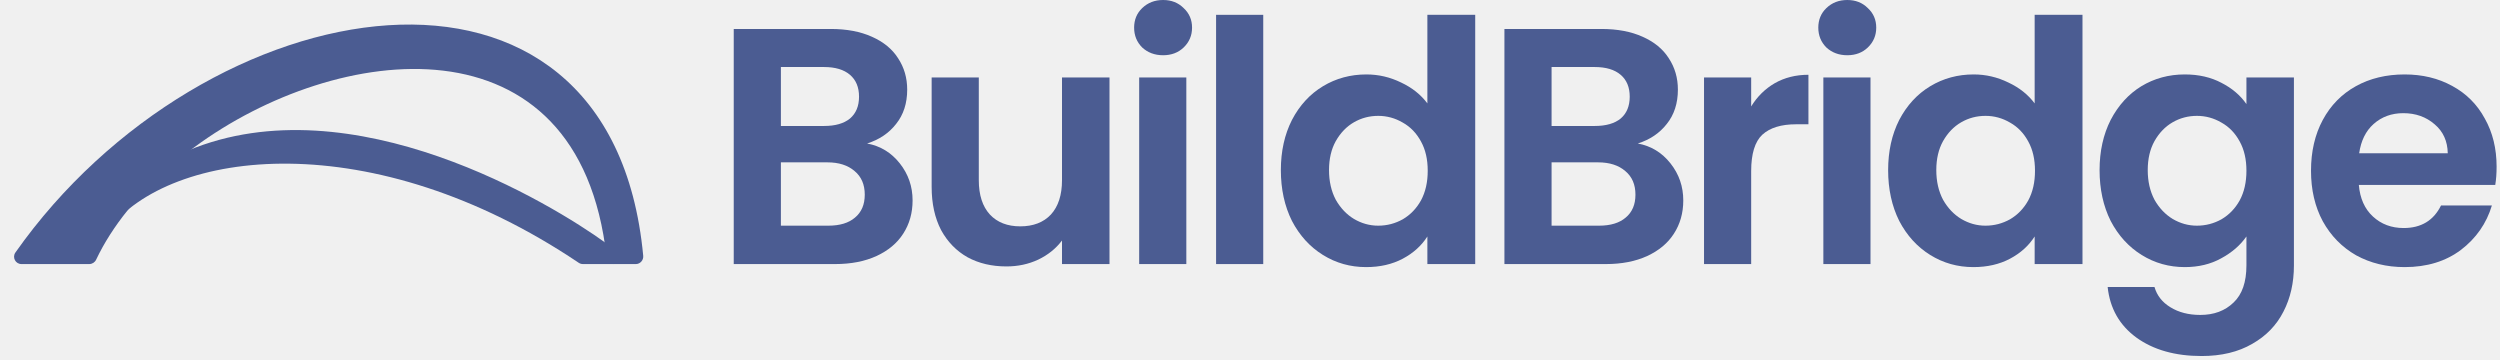
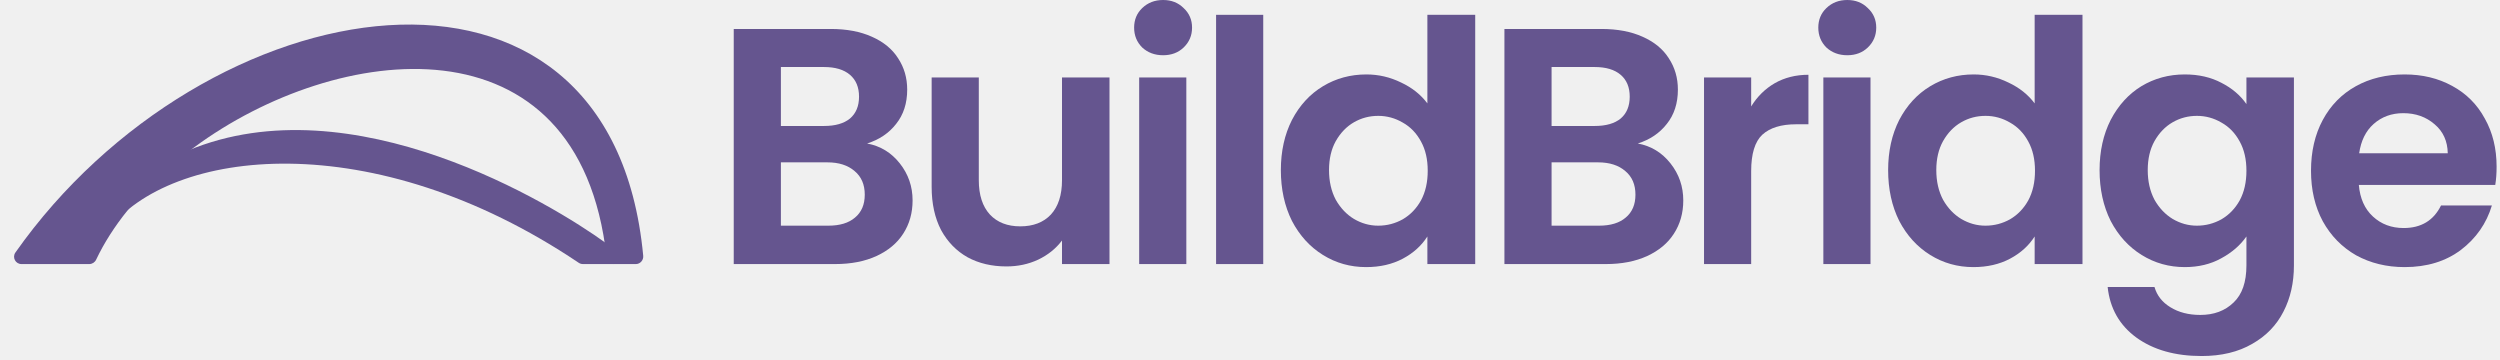
<svg xmlns="http://www.w3.org/2000/svg" width="334" height="48" viewBox="0 0 334 48" fill="none">
  <g clip-path="url(#clip0_253_584)">
-     <path d="M77.312 35.106C49.8 16.602 22.787 19.734 14.355 30.828C16.972 26.554 19.204 24.21 24.951 20.205C25.009 20.165 25.072 20.13 25.137 20.103C47.114 10.954 73.824 27.325 80.886 32.431C81.053 32.552 81.165 32.714 81.231 32.911L82.02 35.28H77.876C77.676 35.28 77.478 35.218 77.312 35.106Z" fill="#4B5C92" />
-     <path d="M2.869 35.28H11.925C12.32 35.28 12.676 35.047 12.845 34.69C13.911 32.439 15.328 30.236 17.026 28.125C19.479 25.076 22.517 22.22 25.929 19.695C44.916 5.641 77.407 1.523 81.036 34.352C81.093 34.865 81.526 35.28 82.042 35.28H84.95C85.531 35.28 85.989 34.757 85.934 34.178C81.648 -11.542 27.291 -2.103 2.058 33.736C1.599 34.389 2.07 35.28 2.869 35.28Z" fill="#4B5C92" />
+     <path d="M77.312 35.106C49.8 16.602 22.787 19.734 14.355 30.828C16.972 26.554 19.204 24.21 24.951 20.205C25.009 20.165 25.072 20.13 25.137 20.103C47.114 10.954 73.824 27.325 80.886 32.431C81.053 32.552 81.165 32.714 81.231 32.911L82.02 35.28H77.876C77.676 35.28 77.478 35.218 77.312 35.106Z" fill="#65558F" />
+     <path d="M2.869 35.28H11.925C12.32 35.28 12.676 35.047 12.845 34.69C13.911 32.439 15.328 30.236 17.026 28.125C19.479 25.076 22.517 22.22 25.929 19.695C44.916 5.641 77.407 1.523 81.036 34.352C81.093 34.865 81.526 35.28 82.042 35.28H84.95C85.531 35.28 85.989 34.757 85.934 34.178C81.648 -11.542 27.291 -2.103 2.058 33.736C1.599 34.389 2.07 35.28 2.869 35.28Z" fill="#65558F" />
  </g>
-   <path d="M115.847 19.17C117.617 19.5 119.072 20.385 120.212 21.825C121.352 23.265 121.922 24.915 121.922 26.775C121.922 28.455 121.502 29.94 120.662 31.23C119.852 32.49 118.667 33.48 117.107 34.2C115.547 34.92 113.702 35.28 111.572 35.28H98.027V3.87H110.987C113.117 3.87 114.947 4.215 116.477 4.905C118.037 5.595 119.207 6.555 119.987 7.785C120.797 9.015 121.202 10.41 121.202 11.97C121.202 13.8 120.707 15.33 119.717 16.56C118.757 17.79 117.467 18.66 115.847 19.17ZM104.327 16.83H110.087C111.587 16.83 112.742 16.5 113.552 15.84C114.362 15.15 114.767 14.175 114.767 12.915C114.767 11.655 114.362 10.68 113.552 9.99C112.742 9.3 111.587 8.955 110.087 8.955H104.327V16.83ZM110.672 30.15C112.202 30.15 113.387 29.79 114.227 29.07C115.097 28.35 115.532 27.33 115.532 26.01C115.532 24.66 115.082 23.61 114.182 22.86C113.282 22.08 112.067 21.69 110.537 21.69H104.327V30.15H110.672Z" fill="#4B5C92" />
-   <path d="M148.228 10.35V35.28H141.883V32.13C141.073 33.21 140.008 34.065 138.688 34.695C137.398 35.295 135.988 35.595 134.458 35.595C132.508 35.595 130.783 35.19 129.283 34.38C127.783 33.54 126.598 32.325 125.728 30.735C124.888 29.115 124.468 27.195 124.468 24.975V10.35H130.768V24.075C130.768 26.055 131.263 27.585 132.253 28.665C133.243 29.715 134.593 30.24 136.303 30.24C138.043 30.24 139.408 29.715 140.398 28.665C141.388 27.585 141.883 26.055 141.883 24.075V10.35H148.228Z" fill="#4B5C92" />
-   <path d="M155.389 7.38C154.279 7.38 153.349 7.035 152.599 6.345C151.879 5.625 151.519 4.74 151.519 3.69C151.519 2.64 151.879 1.77 152.599 1.08C153.349 0.36 154.279 0 155.389 0C156.499 0 157.414 0.36 158.134 1.08C158.884 1.77 159.259 2.64 159.259 3.69C159.259 4.74 158.884 5.625 158.134 6.345C157.414 7.035 156.499 7.38 155.389 7.38ZM158.494 10.35V35.28H152.194V10.35H158.494Z" fill="#4B5C92" />
-   <path d="M168.769 1.98V35.28H162.469V1.98H168.769Z" fill="#4B5C92" />
-   <path d="M171.123 22.725C171.123 20.205 171.618 17.97 172.608 16.02C173.628 14.07 175.008 12.57 176.748 11.52C178.488 10.47 180.423 9.945 182.553 9.945C184.173 9.945 185.718 10.305 187.188 11.025C188.658 11.715 189.828 12.645 190.698 13.815V1.98H197.088V35.28H190.698V31.59C189.918 32.82 188.823 33.81 187.413 34.56C186.003 35.31 184.368 35.685 182.508 35.685C180.408 35.685 178.488 35.145 176.748 34.065C175.008 32.985 173.628 31.47 172.608 29.52C171.618 27.54 171.123 25.275 171.123 22.725ZM190.743 22.815C190.743 21.285 190.443 19.98 189.843 18.9C189.243 17.79 188.433 16.95 187.413 16.38C186.393 15.78 185.298 15.48 184.128 15.48C182.958 15.48 181.878 15.765 180.888 16.335C179.898 16.905 179.088 17.745 178.458 18.855C177.858 19.935 177.558 21.225 177.558 22.725C177.558 24.225 177.858 25.545 178.458 26.685C179.088 27.795 179.898 28.65 180.888 29.25C181.908 29.85 182.988 30.15 184.128 30.15C185.298 30.15 186.393 29.865 187.413 29.295C188.433 28.695 189.243 27.855 189.843 26.775C190.443 25.665 190.743 24.345 190.743 22.815Z" fill="#4B5C92" />
-   <path d="M218.811 19.17C220.581 19.5 222.036 20.385 223.176 21.825C224.316 23.265 224.886 24.915 224.886 26.775C224.886 28.455 224.466 29.94 223.626 31.23C222.816 32.49 221.631 33.48 220.071 34.2C218.511 34.92 216.666 35.28 214.536 35.28H200.991V3.87H213.951C216.081 3.87 217.911 4.215 219.441 4.905C221.001 5.595 222.171 6.555 222.951 7.785C223.761 9.015 224.166 10.41 224.166 11.97C224.166 13.8 223.671 15.33 222.681 16.56C221.721 17.79 220.431 18.66 218.811 19.17ZM207.291 16.83H213.051C214.551 16.83 215.706 16.5 216.516 15.84C217.326 15.15 217.731 14.175 217.731 12.915C217.731 11.655 217.326 10.68 216.516 9.99C215.706 9.3 214.551 8.955 213.051 8.955H207.291V16.83ZM213.636 30.15C215.166 30.15 216.351 29.79 217.191 29.07C218.061 28.35 218.496 27.33 218.496 26.01C218.496 24.66 218.046 23.61 217.146 22.86C216.246 22.08 215.031 21.69 213.501 21.69H207.291V30.15H213.636Z" fill="#4B5C92" />
-   <path d="M233.957 14.22C234.767 12.9 235.817 11.865 237.107 11.115C238.427 10.365 239.927 9.99 241.607 9.99V16.605H239.942C237.962 16.605 236.462 17.07 235.442 18C234.452 18.93 233.957 20.55 233.957 22.86V35.28H227.657V10.35H233.957V14.22Z" fill="#4B5C92" />
-   <path d="M246.795 7.38C245.685 7.38 244.755 7.035 244.005 6.345C243.285 5.625 242.925 4.74 242.925 3.69C242.925 2.64 243.285 1.77 244.005 1.08C244.755 0.36 245.685 0 246.795 0C247.905 0 248.82 0.36 249.54 1.08C250.29 1.77 250.665 2.64 250.665 3.69C250.665 4.74 250.29 5.625 249.54 6.345C248.82 7.035 247.905 7.38 246.795 7.38ZM249.9 10.35V35.28H243.6V10.35H249.9Z" fill="#4B5C92" />
-   <path d="M252.255 22.725C252.255 20.205 252.75 17.97 253.74 16.02C254.76 14.07 256.14 12.57 257.88 11.52C259.62 10.47 261.555 9.945 263.685 9.945C265.305 9.945 266.85 10.305 268.32 11.025C269.79 11.715 270.96 12.645 271.83 13.815V1.98H278.22V35.28H271.83V31.59C271.05 32.82 269.955 33.81 268.545 34.56C267.135 35.31 265.5 35.685 263.64 35.685C261.54 35.685 259.62 35.145 257.88 34.065C256.14 32.985 254.76 31.47 253.74 29.52C252.75 27.54 252.255 25.275 252.255 22.725ZM271.875 22.815C271.875 21.285 271.575 19.98 270.975 18.9C270.375 17.79 269.565 16.95 268.545 16.38C267.525 15.78 266.43 15.48 265.26 15.48C264.09 15.48 263.01 15.765 262.02 16.335C261.03 16.905 260.22 17.745 259.59 18.855C258.99 19.935 258.69 21.225 258.69 22.725C258.69 24.225 258.99 25.545 259.59 26.685C260.22 27.795 261.03 28.65 262.02 29.25C263.04 29.85 264.12 30.15 265.26 30.15C266.43 30.15 267.525 29.865 268.545 29.295C269.565 28.695 270.375 27.855 270.975 26.775C271.575 25.665 271.875 24.345 271.875 22.815Z" fill="#4B5C92" />
-   <path d="M291.888 9.945C293.748 9.945 295.383 10.32 296.793 11.07C298.203 11.79 299.313 12.735 300.123 13.905V10.35H306.468V35.46C306.468 37.77 306.003 39.825 305.073 41.625C304.143 43.455 302.748 44.895 300.888 45.945C299.028 47.025 296.778 47.565 294.138 47.565C290.598 47.565 287.688 46.74 285.408 45.09C283.158 43.44 281.883 41.19 281.583 38.34H287.838C288.168 39.48 288.873 40.38 289.953 41.04C291.063 41.73 292.398 42.075 293.958 42.075C295.788 42.075 297.273 41.52 298.413 40.41C299.553 39.33 300.123 37.68 300.123 35.46V31.59C299.313 32.76 298.188 33.735 296.748 34.515C295.338 35.295 293.718 35.685 291.888 35.685C289.788 35.685 287.868 35.145 286.128 34.065C284.388 32.985 283.008 31.47 281.988 29.52C280.998 27.54 280.503 25.275 280.503 22.725C280.503 20.205 280.998 17.97 281.988 16.02C283.008 14.07 284.373 12.57 286.083 11.52C287.823 10.47 289.758 9.945 291.888 9.945ZM300.123 22.815C300.123 21.285 299.823 19.98 299.223 18.9C298.623 17.79 297.813 16.95 296.793 16.38C295.773 15.78 294.678 15.48 293.508 15.48C292.338 15.48 291.258 15.765 290.268 16.335C289.278 16.905 288.468 17.745 287.838 18.855C287.238 19.935 286.938 21.225 286.938 22.725C286.938 24.225 287.238 25.545 287.838 26.685C288.468 27.795 289.278 28.65 290.268 29.25C291.288 29.85 292.368 30.15 293.508 30.15C294.678 30.15 295.773 29.865 296.793 29.295C297.813 28.695 298.623 27.855 299.223 26.775C299.823 25.665 300.123 24.345 300.123 22.815Z" fill="#4B5C92" />
-   <path d="M333.546 22.275C333.546 23.175 333.486 23.985 333.366 24.705H315.141C315.291 26.505 315.921 27.915 317.031 28.935C318.141 29.955 319.506 30.465 321.126 30.465C323.466 30.465 325.131 29.46 326.121 27.45H332.916C332.196 29.85 330.816 31.83 328.776 33.39C326.736 34.92 324.231 35.685 321.261 35.685C318.861 35.685 316.701 35.16 314.781 34.11C312.891 33.03 311.406 31.515 310.326 29.565C309.276 27.615 308.751 25.365 308.751 22.815C308.751 20.235 309.276 17.97 310.326 16.02C311.376 14.07 312.846 12.57 314.736 11.52C316.626 10.47 318.801 9.945 321.261 9.945C323.631 9.945 325.746 10.455 327.606 11.475C329.496 12.495 330.951 13.95 331.971 15.84C333.021 17.7 333.546 19.845 333.546 22.275ZM327.021 20.475C326.991 18.855 326.406 17.565 325.266 16.605C324.126 15.615 322.731 15.12 321.081 15.12C319.521 15.12 318.201 15.6 317.121 16.56C316.071 17.49 315.426 18.795 315.186 20.475H327.021Z" fill="#4B5C92" />
+   <path d="M115.847 19.17C117.617 19.5 119.072 20.385 120.212 21.825C121.352 23.265 121.922 24.915 121.922 26.775C121.922 28.455 121.502 29.94 120.662 31.23C119.852 32.49 118.667 33.48 117.107 34.2C115.547 34.92 113.702 35.28 111.572 35.28H98.027V3.87H110.987C113.117 3.87 114.947 4.215 116.477 4.905C118.037 5.595 119.207 6.555 119.987 7.785C120.797 9.015 121.202 10.41 121.202 11.97C121.202 13.8 120.707 15.33 119.717 16.56C118.757 17.79 117.467 18.66 115.847 19.17ZM104.327 16.83H110.087C111.587 16.83 112.742 16.5 113.552 15.84C114.362 15.15 114.767 14.175 114.767 12.915C114.767 11.655 114.362 10.68 113.552 9.99C112.742 9.3 111.587 8.955 110.087 8.955H104.327V16.83ZM110.672 30.15C112.202 30.15 113.387 29.79 114.227 29.07C115.097 28.35 115.532 27.33 115.532 26.01C115.532 24.66 115.082 23.61 114.182 22.86C113.282 22.08 112.067 21.69 110.537 21.69H104.327V30.15H110.672Z" fill="#65558F" />
+   <path d="M148.228 10.35V35.28H141.883V32.13C141.073 33.21 140.008 34.065 138.688 34.695C137.398 35.295 135.988 35.595 134.458 35.595C132.508 35.595 130.783 35.19 129.283 34.38C127.783 33.54 126.598 32.325 125.728 30.735C124.888 29.115 124.468 27.195 124.468 24.975V10.35H130.768V24.075C130.768 26.055 131.263 27.585 132.253 28.665C133.243 29.715 134.593 30.24 136.303 30.24C138.043 30.24 139.408 29.715 140.398 28.665C141.388 27.585 141.883 26.055 141.883 24.075V10.35H148.228Z" fill="#65558F" />
+   <path d="M155.389 7.38C154.279 7.38 153.349 7.035 152.599 6.345C151.879 5.625 151.519 4.74 151.519 3.69C151.519 2.64 151.879 1.77 152.599 1.08C153.349 0.36 154.279 0 155.389 0C156.499 0 157.414 0.36 158.134 1.08C158.884 1.77 159.259 2.64 159.259 3.69C159.259 4.74 158.884 5.625 158.134 6.345C157.414 7.035 156.499 7.38 155.389 7.38ZM158.494 10.35V35.28H152.194V10.35H158.494Z" fill="#65558F" />
+   <path d="M168.769 1.98V35.28H162.469V1.98H168.769Z" fill="#65558F" />
+   <path d="M171.123 22.725C171.123 20.205 171.618 17.97 172.608 16.02C173.628 14.07 175.008 12.57 176.748 11.52C178.488 10.47 180.423 9.945 182.553 9.945C184.173 9.945 185.718 10.305 187.188 11.025C188.658 11.715 189.828 12.645 190.698 13.815V1.98H197.088V35.28H190.698V31.59C189.918 32.82 188.823 33.81 187.413 34.56C186.003 35.31 184.368 35.685 182.508 35.685C180.408 35.685 178.488 35.145 176.748 34.065C175.008 32.985 173.628 31.47 172.608 29.52C171.618 27.54 171.123 25.275 171.123 22.725ZM190.743 22.815C190.743 21.285 190.443 19.98 189.843 18.9C189.243 17.79 188.433 16.95 187.413 16.38C186.393 15.78 185.298 15.48 184.128 15.48C182.958 15.48 181.878 15.765 180.888 16.335C179.898 16.905 179.088 17.745 178.458 18.855C177.858 19.935 177.558 21.225 177.558 22.725C177.558 24.225 177.858 25.545 178.458 26.685C179.088 27.795 179.898 28.65 180.888 29.25C181.908 29.85 182.988 30.15 184.128 30.15C185.298 30.15 186.393 29.865 187.413 29.295C188.433 28.695 189.243 27.855 189.843 26.775C190.443 25.665 190.743 24.345 190.743 22.815Z" fill="#65558F" />
+   <path d="M218.811 19.17C220.581 19.5 222.036 20.385 223.176 21.825C224.316 23.265 224.886 24.915 224.886 26.775C224.886 28.455 224.466 29.94 223.626 31.23C222.816 32.49 221.631 33.48 220.071 34.2C218.511 34.92 216.666 35.28 214.536 35.28H200.991V3.87H213.951C216.081 3.87 217.911 4.215 219.441 4.905C221.001 5.595 222.171 6.555 222.951 7.785C223.761 9.015 224.166 10.41 224.166 11.97C224.166 13.8 223.671 15.33 222.681 16.56C221.721 17.79 220.431 18.66 218.811 19.17ZM207.291 16.83H213.051C214.551 16.83 215.706 16.5 216.516 15.84C217.326 15.15 217.731 14.175 217.731 12.915C217.731 11.655 217.326 10.68 216.516 9.99C215.706 9.3 214.551 8.955 213.051 8.955H207.291V16.83ZM213.636 30.15C215.166 30.15 216.351 29.79 217.191 29.07C218.061 28.35 218.496 27.33 218.496 26.01C218.496 24.66 218.046 23.61 217.146 22.86C216.246 22.08 215.031 21.69 213.501 21.69H207.291V30.15H213.636Z" fill="#65558F" />
+   <path d="M233.957 14.22C234.767 12.9 235.817 11.865 237.107 11.115C238.427 10.365 239.927 9.99 241.607 9.99V16.605H239.942C237.962 16.605 236.462 17.07 235.442 18C234.452 18.93 233.957 20.55 233.957 22.86V35.28H227.657V10.35H233.957V14.22Z" fill="#65558F" />
+   <path d="M246.795 7.38C245.685 7.38 244.755 7.035 244.005 6.345C243.285 5.625 242.925 4.74 242.925 3.69C242.925 2.64 243.285 1.77 244.005 1.08C244.755 0.36 245.685 0 246.795 0C247.905 0 248.82 0.36 249.54 1.08C250.29 1.77 250.665 2.64 250.665 3.69C250.665 4.74 250.29 5.625 249.54 6.345C248.82 7.035 247.905 7.38 246.795 7.38ZM249.9 10.35V35.28H243.6V10.35H249.9Z" fill="#65558F" />
+   <path d="M252.255 22.725C252.255 20.205 252.75 17.97 253.74 16.02C254.76 14.07 256.14 12.57 257.88 11.52C259.62 10.47 261.555 9.945 263.685 9.945C265.305 9.945 266.85 10.305 268.32 11.025C269.79 11.715 270.96 12.645 271.83 13.815V1.98H278.22V35.28H271.83V31.59C271.05 32.82 269.955 33.81 268.545 34.56C267.135 35.31 265.5 35.685 263.64 35.685C261.54 35.685 259.62 35.145 257.88 34.065C256.14 32.985 254.76 31.47 253.74 29.52C252.75 27.54 252.255 25.275 252.255 22.725ZM271.875 22.815C271.875 21.285 271.575 19.98 270.975 18.9C270.375 17.79 269.565 16.95 268.545 16.38C267.525 15.78 266.43 15.48 265.26 15.48C264.09 15.48 263.01 15.765 262.02 16.335C261.03 16.905 260.22 17.745 259.59 18.855C258.99 19.935 258.69 21.225 258.69 22.725C258.69 24.225 258.99 25.545 259.59 26.685C260.22 27.795 261.03 28.65 262.02 29.25C263.04 29.85 264.12 30.15 265.26 30.15C266.43 30.15 267.525 29.865 268.545 29.295C269.565 28.695 270.375 27.855 270.975 26.775C271.575 25.665 271.875 24.345 271.875 22.815Z" fill="#65558F" />
+   <path d="M291.888 9.945C293.748 9.945 295.383 10.32 296.793 11.07C298.203 11.79 299.313 12.735 300.123 13.905V10.35H306.468V35.46C306.468 37.77 306.003 39.825 305.073 41.625C304.143 43.455 302.748 44.895 300.888 45.945C299.028 47.025 296.778 47.565 294.138 47.565C290.598 47.565 287.688 46.74 285.408 45.09C283.158 43.44 281.883 41.19 281.583 38.34H287.838C288.168 39.48 288.873 40.38 289.953 41.04C291.063 41.73 292.398 42.075 293.958 42.075C295.788 42.075 297.273 41.52 298.413 40.41C299.553 39.33 300.123 37.68 300.123 35.46V31.59C299.313 32.76 298.188 33.735 296.748 34.515C295.338 35.295 293.718 35.685 291.888 35.685C289.788 35.685 287.868 35.145 286.128 34.065C284.388 32.985 283.008 31.47 281.988 29.52C280.998 27.54 280.503 25.275 280.503 22.725C280.503 20.205 280.998 17.97 281.988 16.02C283.008 14.07 284.373 12.57 286.083 11.52C287.823 10.47 289.758 9.945 291.888 9.945ZM300.123 22.815C300.123 21.285 299.823 19.98 299.223 18.9C298.623 17.79 297.813 16.95 296.793 16.38C295.773 15.78 294.678 15.48 293.508 15.48C292.338 15.48 291.258 15.765 290.268 16.335C289.278 16.905 288.468 17.745 287.838 18.855C287.238 19.935 286.938 21.225 286.938 22.725C286.938 24.225 287.238 25.545 287.838 26.685C288.468 27.795 289.278 28.65 290.268 29.25C291.288 29.85 292.368 30.15 293.508 30.15C294.678 30.15 295.773 29.865 296.793 29.295C297.813 28.695 298.623 27.855 299.223 26.775C299.823 25.665 300.123 24.345 300.123 22.815Z" fill="#65558F" />
+   <path d="M333.546 22.275C333.546 23.175 333.486 23.985 333.366 24.705H315.141C315.291 26.505 315.921 27.915 317.031 28.935C318.141 29.955 319.506 30.465 321.126 30.465C323.466 30.465 325.131 29.46 326.121 27.45H332.916C332.196 29.85 330.816 31.83 328.776 33.39C326.736 34.92 324.231 35.685 321.261 35.685C318.861 35.685 316.701 35.16 314.781 34.11C312.891 33.03 311.406 31.515 310.326 29.565C309.276 27.615 308.751 25.365 308.751 22.815C308.751 20.235 309.276 17.97 310.326 16.02C311.376 14.07 312.846 12.57 314.736 11.52C316.626 10.47 318.801 9.945 321.261 9.945C323.631 9.945 325.746 10.455 327.606 11.475C329.496 12.495 330.951 13.95 331.971 15.84C333.021 17.7 333.546 19.845 333.546 22.275ZM327.021 20.475C326.991 18.855 326.406 17.565 325.266 16.605C324.126 15.615 322.731 15.12 321.081 15.12C319.521 15.12 318.201 15.6 317.121 16.56C316.071 17.49 315.426 18.795 315.186 20.475H327.021Z" fill="#65558F" />
  <defs>
    <clipPath id="clip0_253_584">
      <rect width="85.027" height="32" fill="white" transform="translate(1 3.28003)" />
    </clipPath>
  </defs>
</svg>
